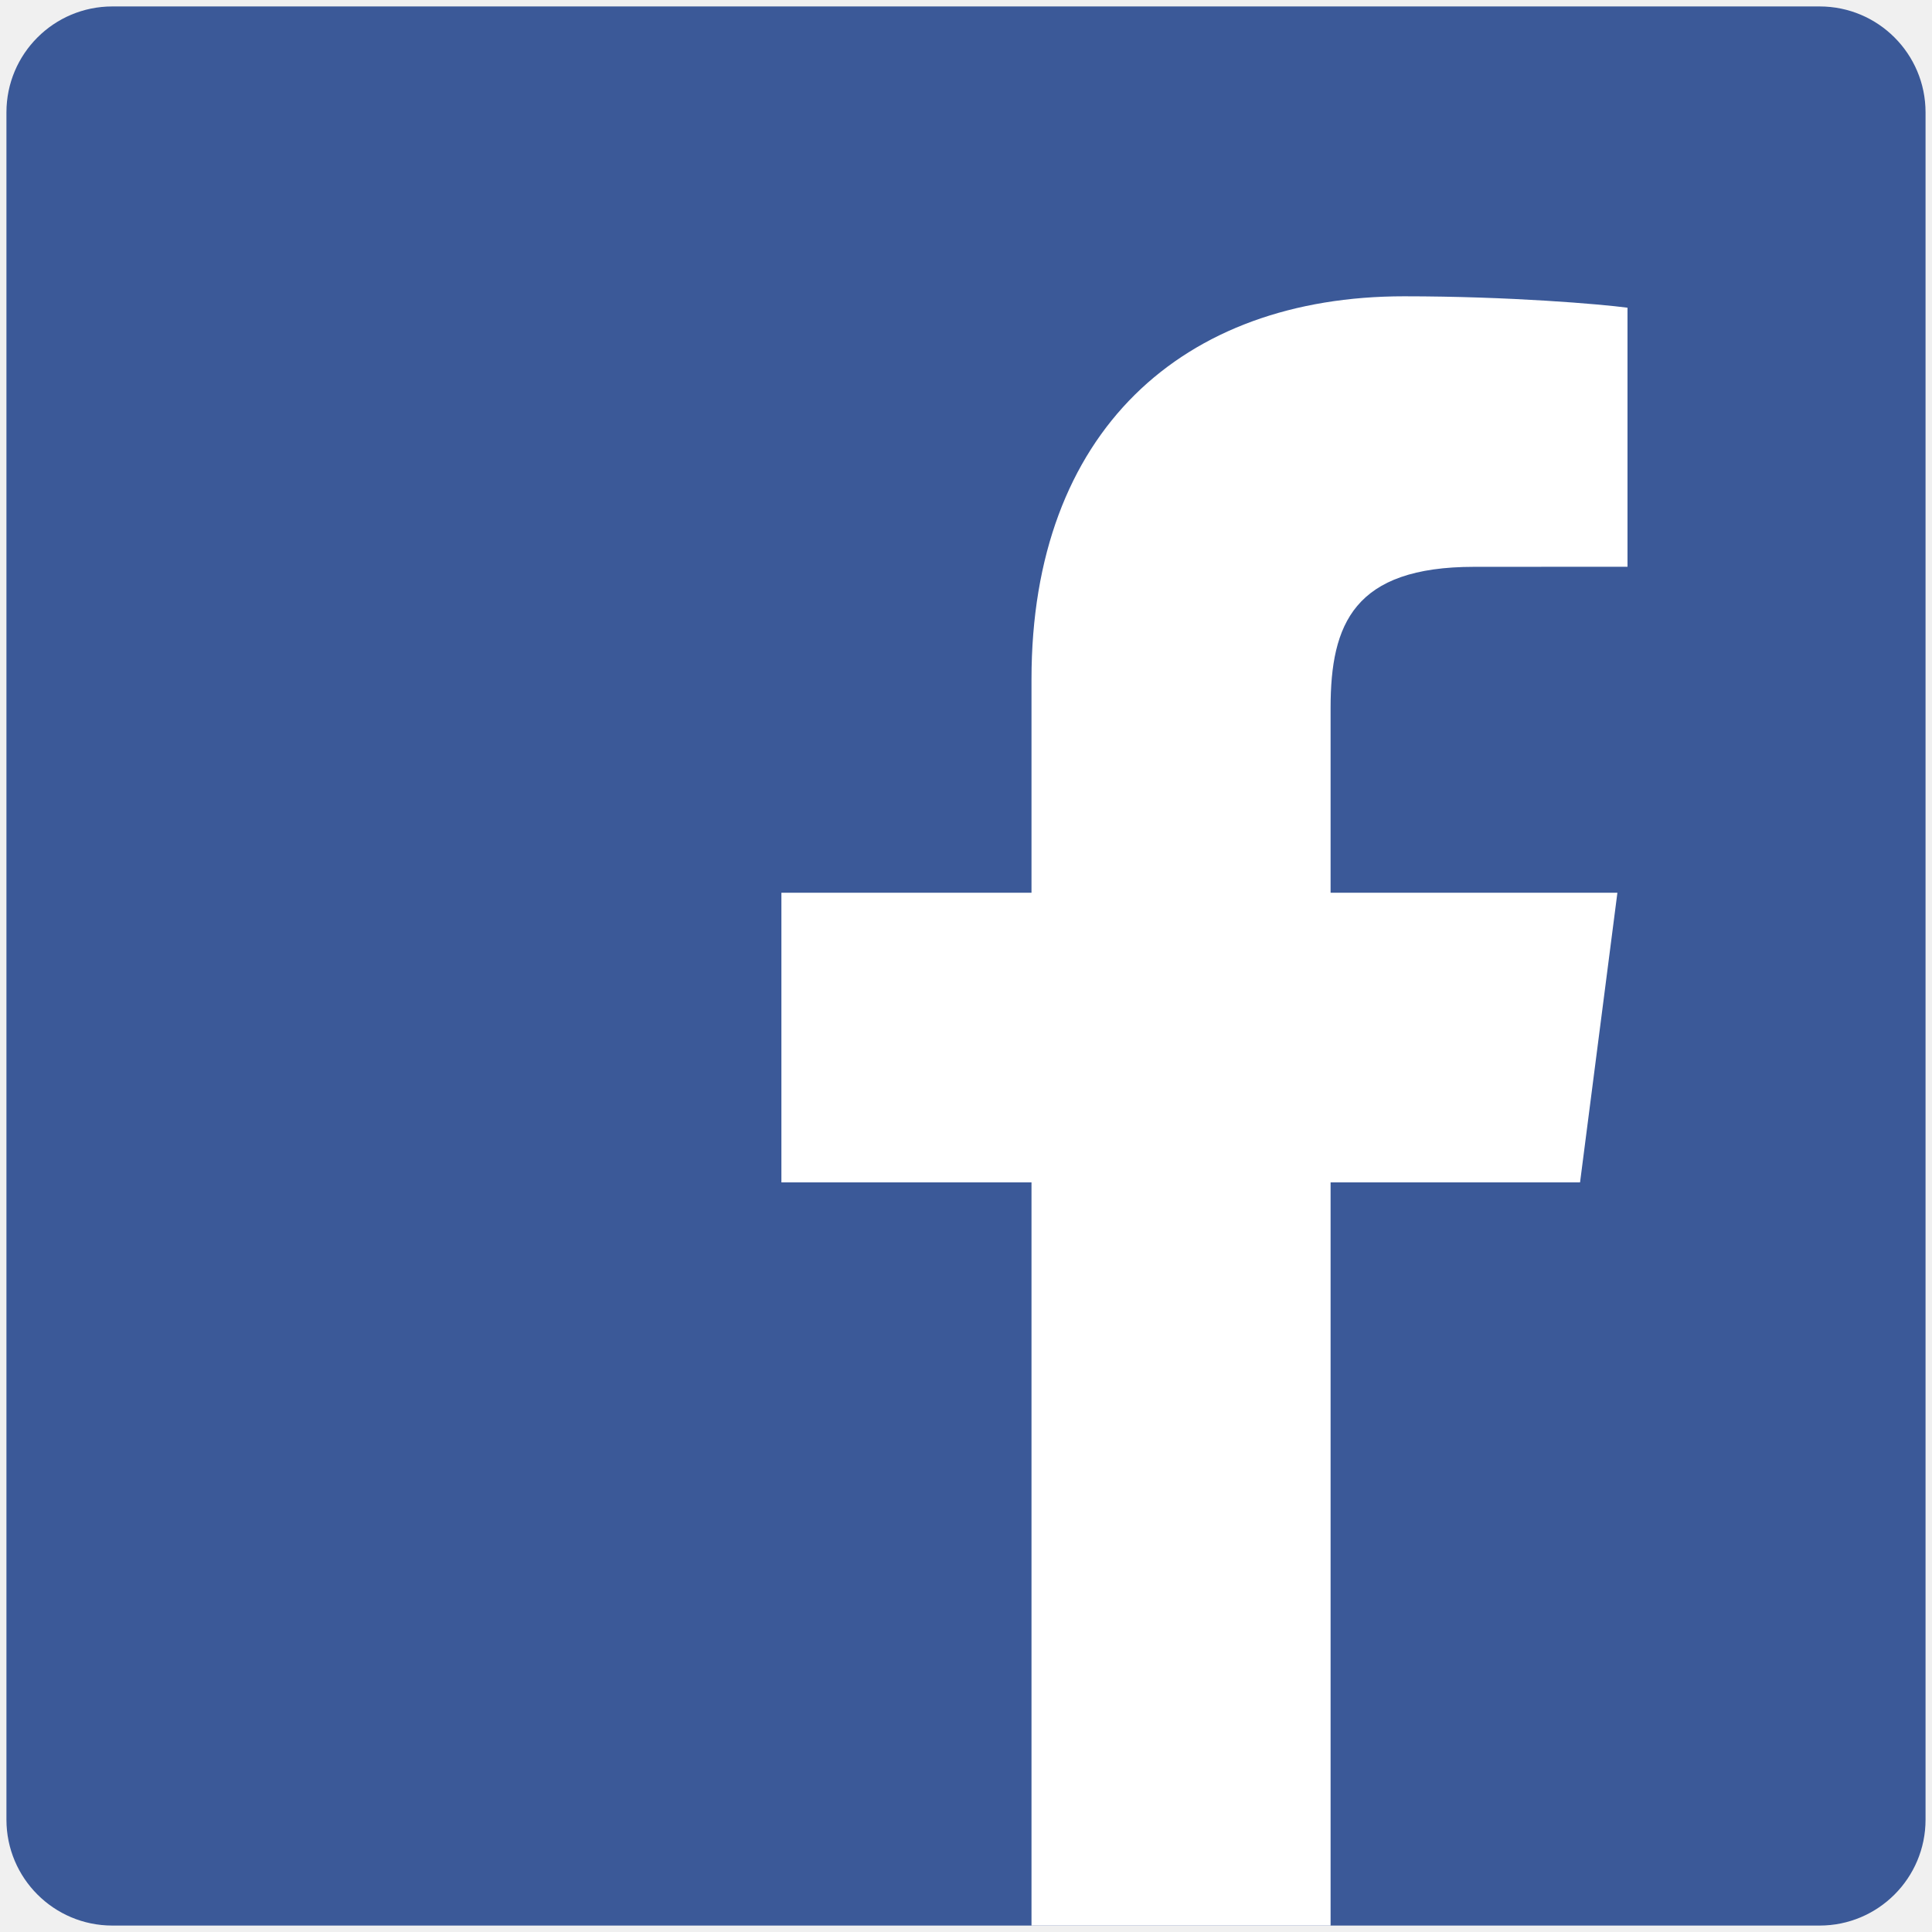
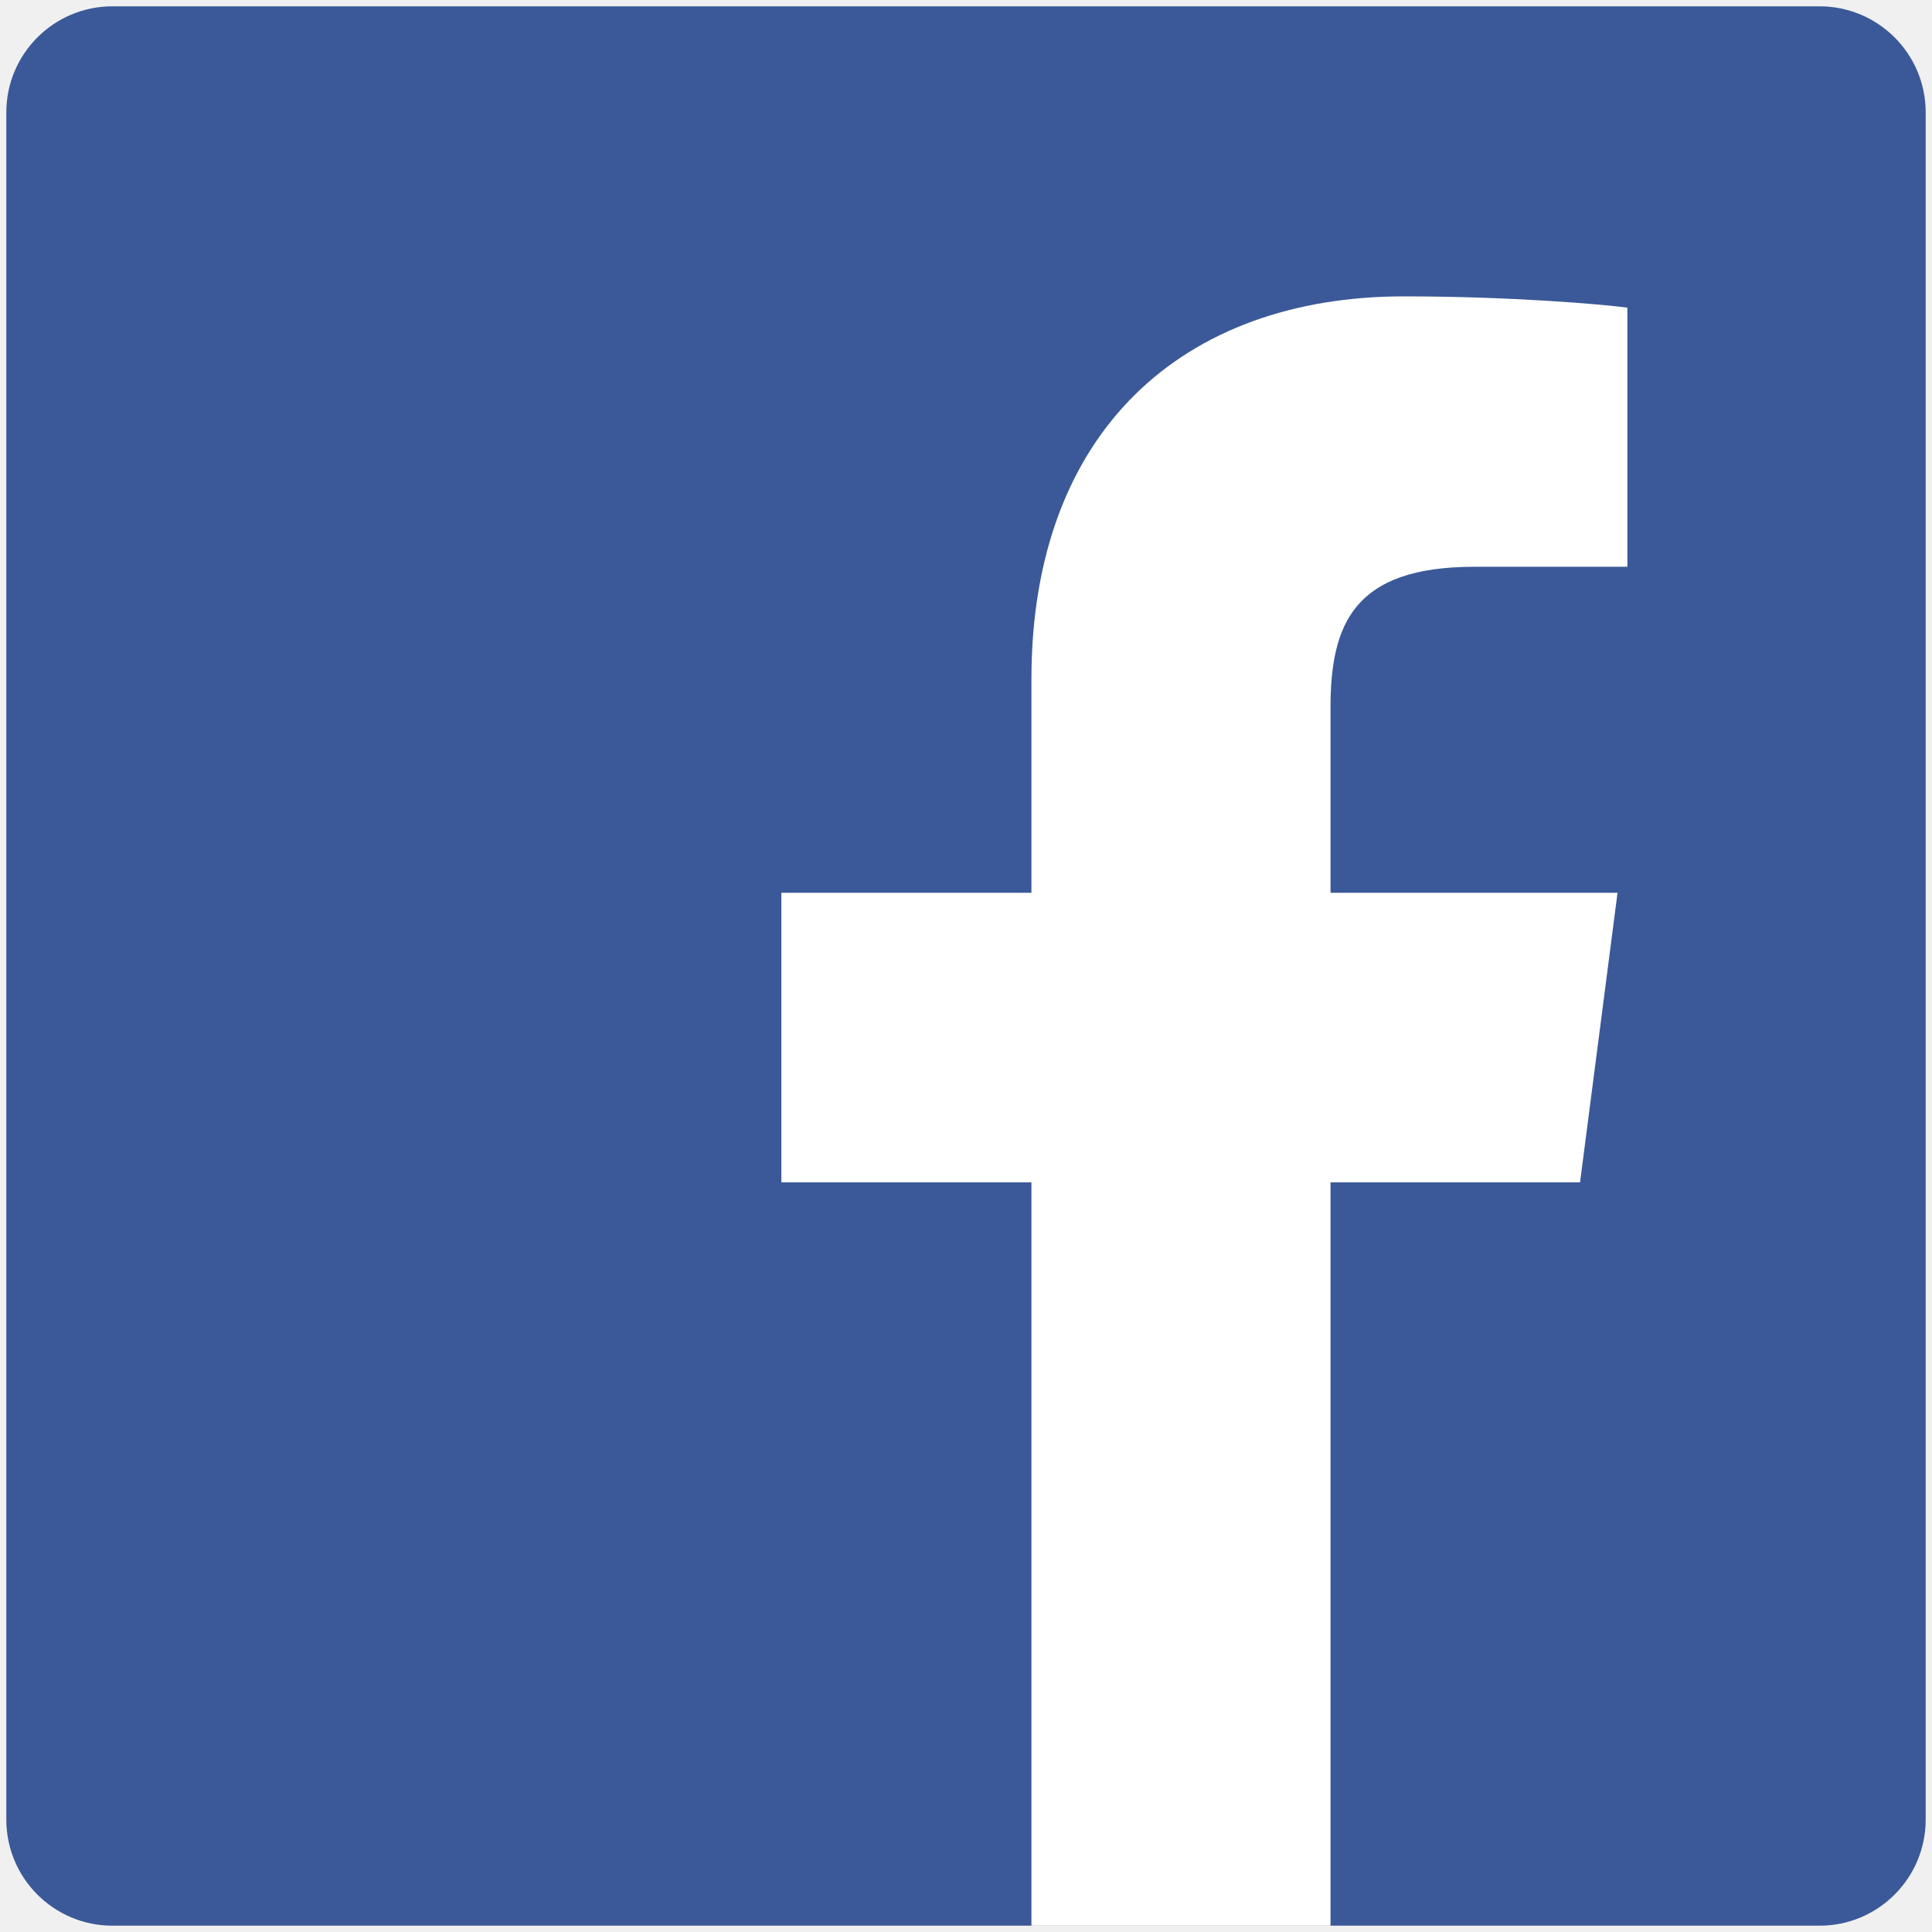
- <svg xmlns="http://www.w3.org/2000/svg" version="1.1" id="svg4730" viewBox="0 0 300 300.002" height="300.002" width="300">
-   <defs id="defs4732">
-     <clipPath clipPathUnits="userSpaceOnUse" id="clipPath4674">
-       <path d="M 0,500 1024,500 1024,0 0,0 0,500 Z" id="path4676" />
-     </clipPath>
-   </defs>
-   <g transform="translate(-33.46629,-429.4808)" id="layer1">
-     <g transform="matrix(1.116552,0,0,-1.116552,-103.4874,863.0864)" id="g4670">
-       <g id="g4672" clip-path="url(#clipPath4674)">
-         <g id="g4678" transform="translate(375.7163,120.5527)">
-           <path d="m 0,0 c 8.134,0 14.73,6.596 14.73,14.73 l 0,237.434 c 0,8.137 -6.596,14.731 -14.73,14.731 l -237.433,0 c -8.137,0 -14.73,-6.594 -14.73,-14.731 l 0,-237.434 c 0,-8.134 6.593,-14.73 14.73,-14.73 L 0,0 Z" style="fill:#3b5998;fill-opacity:1;fill-rule:nonzero;stroke:none" id="path4680" />
-         </g>
-         <g id="g4682" transform="translate(307.7046,120.5527)">
-           <path d="m 0,0 0,103.355 34.693,0 5.194,40.28 -39.887,0 0,25.717 c 0,11.662 3.238,19.609 19.962,19.609 l 21.33,0.01 0,36.026 c -3.69,0.49 -16.351,1.587 -31.081,1.587 -30.753,0 -51.806,-18.771 -51.806,-53.244 l 0,-29.705 -34.781,0 0,-40.28 34.781,0 L -41.595,0 0,0 Z" style="fill:#ffffff;fill-opacity:1;fill-rule:nonzero;stroke:none" id="path4684" />
-         </g>
-       </g>
-     </g>
+ <svg xmlns="http://www.w3.org/2000/svg" width="30pt" height="30pt" viewBox="0 0 30 30" version="1.1">
+   <g id="surface1">
+     <path style=" stroke:none;fill-rule:nonzero;fill:rgb(23.137%,34.902%,59.608%);fill-opacity:1;" d="M 28.254 29.902 C 29.164 29.902 29.902 29.164 29.902 28.254 L 29.902 1.746 C 29.902 0.836 29.164 0.098 28.254 0.098 L 1.746 0.098 C 0.836 0.098 0.098 0.836 0.098 1.746 L 0.098 28.254 C 0.098 29.164 0.836 29.902 1.746 29.902 Z M 28.254 29.902 " />
+     <path style=" stroke:none;fill-rule:nonzero;fill:rgb(100%,100%,100%);fill-opacity:1;" d="M 20.66 29.902 L 20.66 18.359 L 24.535 18.359 L 25.117 13.863 L 20.66 13.863 L 20.66 10.992 C 20.66 9.688 21.023 8.801 22.891 8.801 L 25.27 8.801 L 25.27 4.777 C 24.859 4.723 23.445 4.602 21.801 4.602 C 18.367 4.602 16.016 6.699 16.016 10.547 L 16.016 13.863 L 12.133 13.863 L 12.133 18.359 L 16.016 18.359 L 16.016 29.902 Z M 20.66 29.902 " />
  </g>
</svg>
